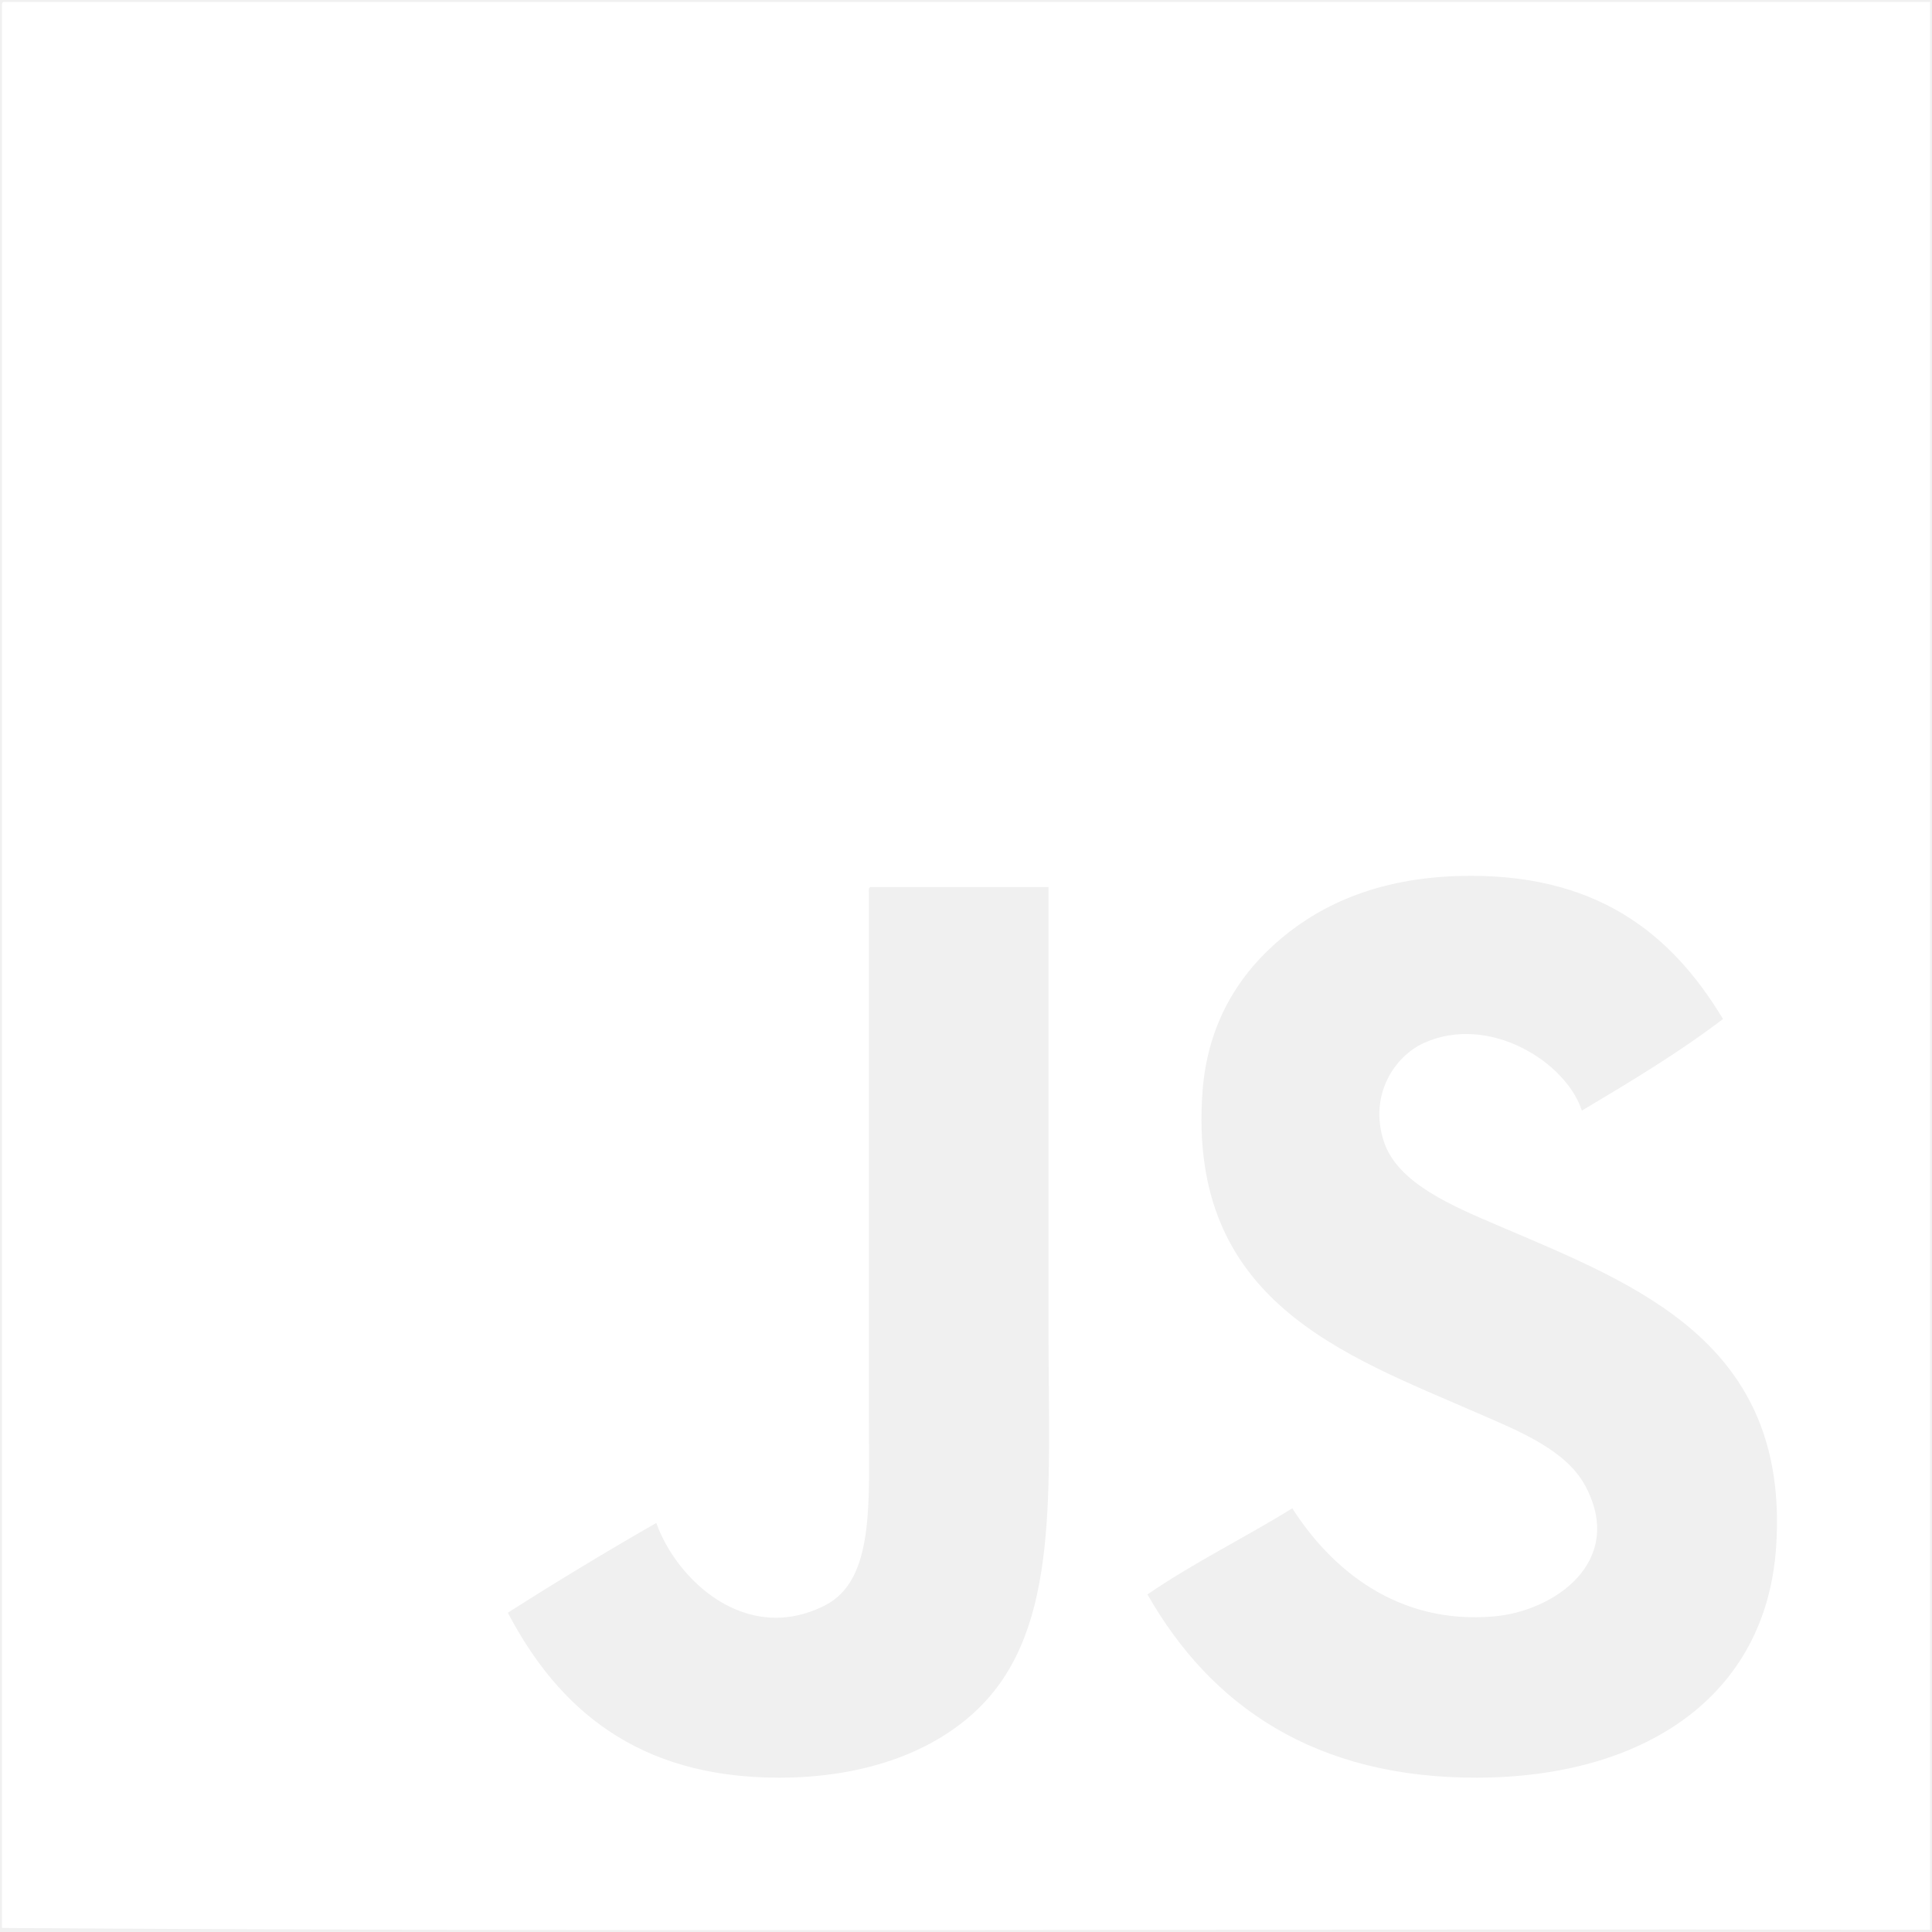
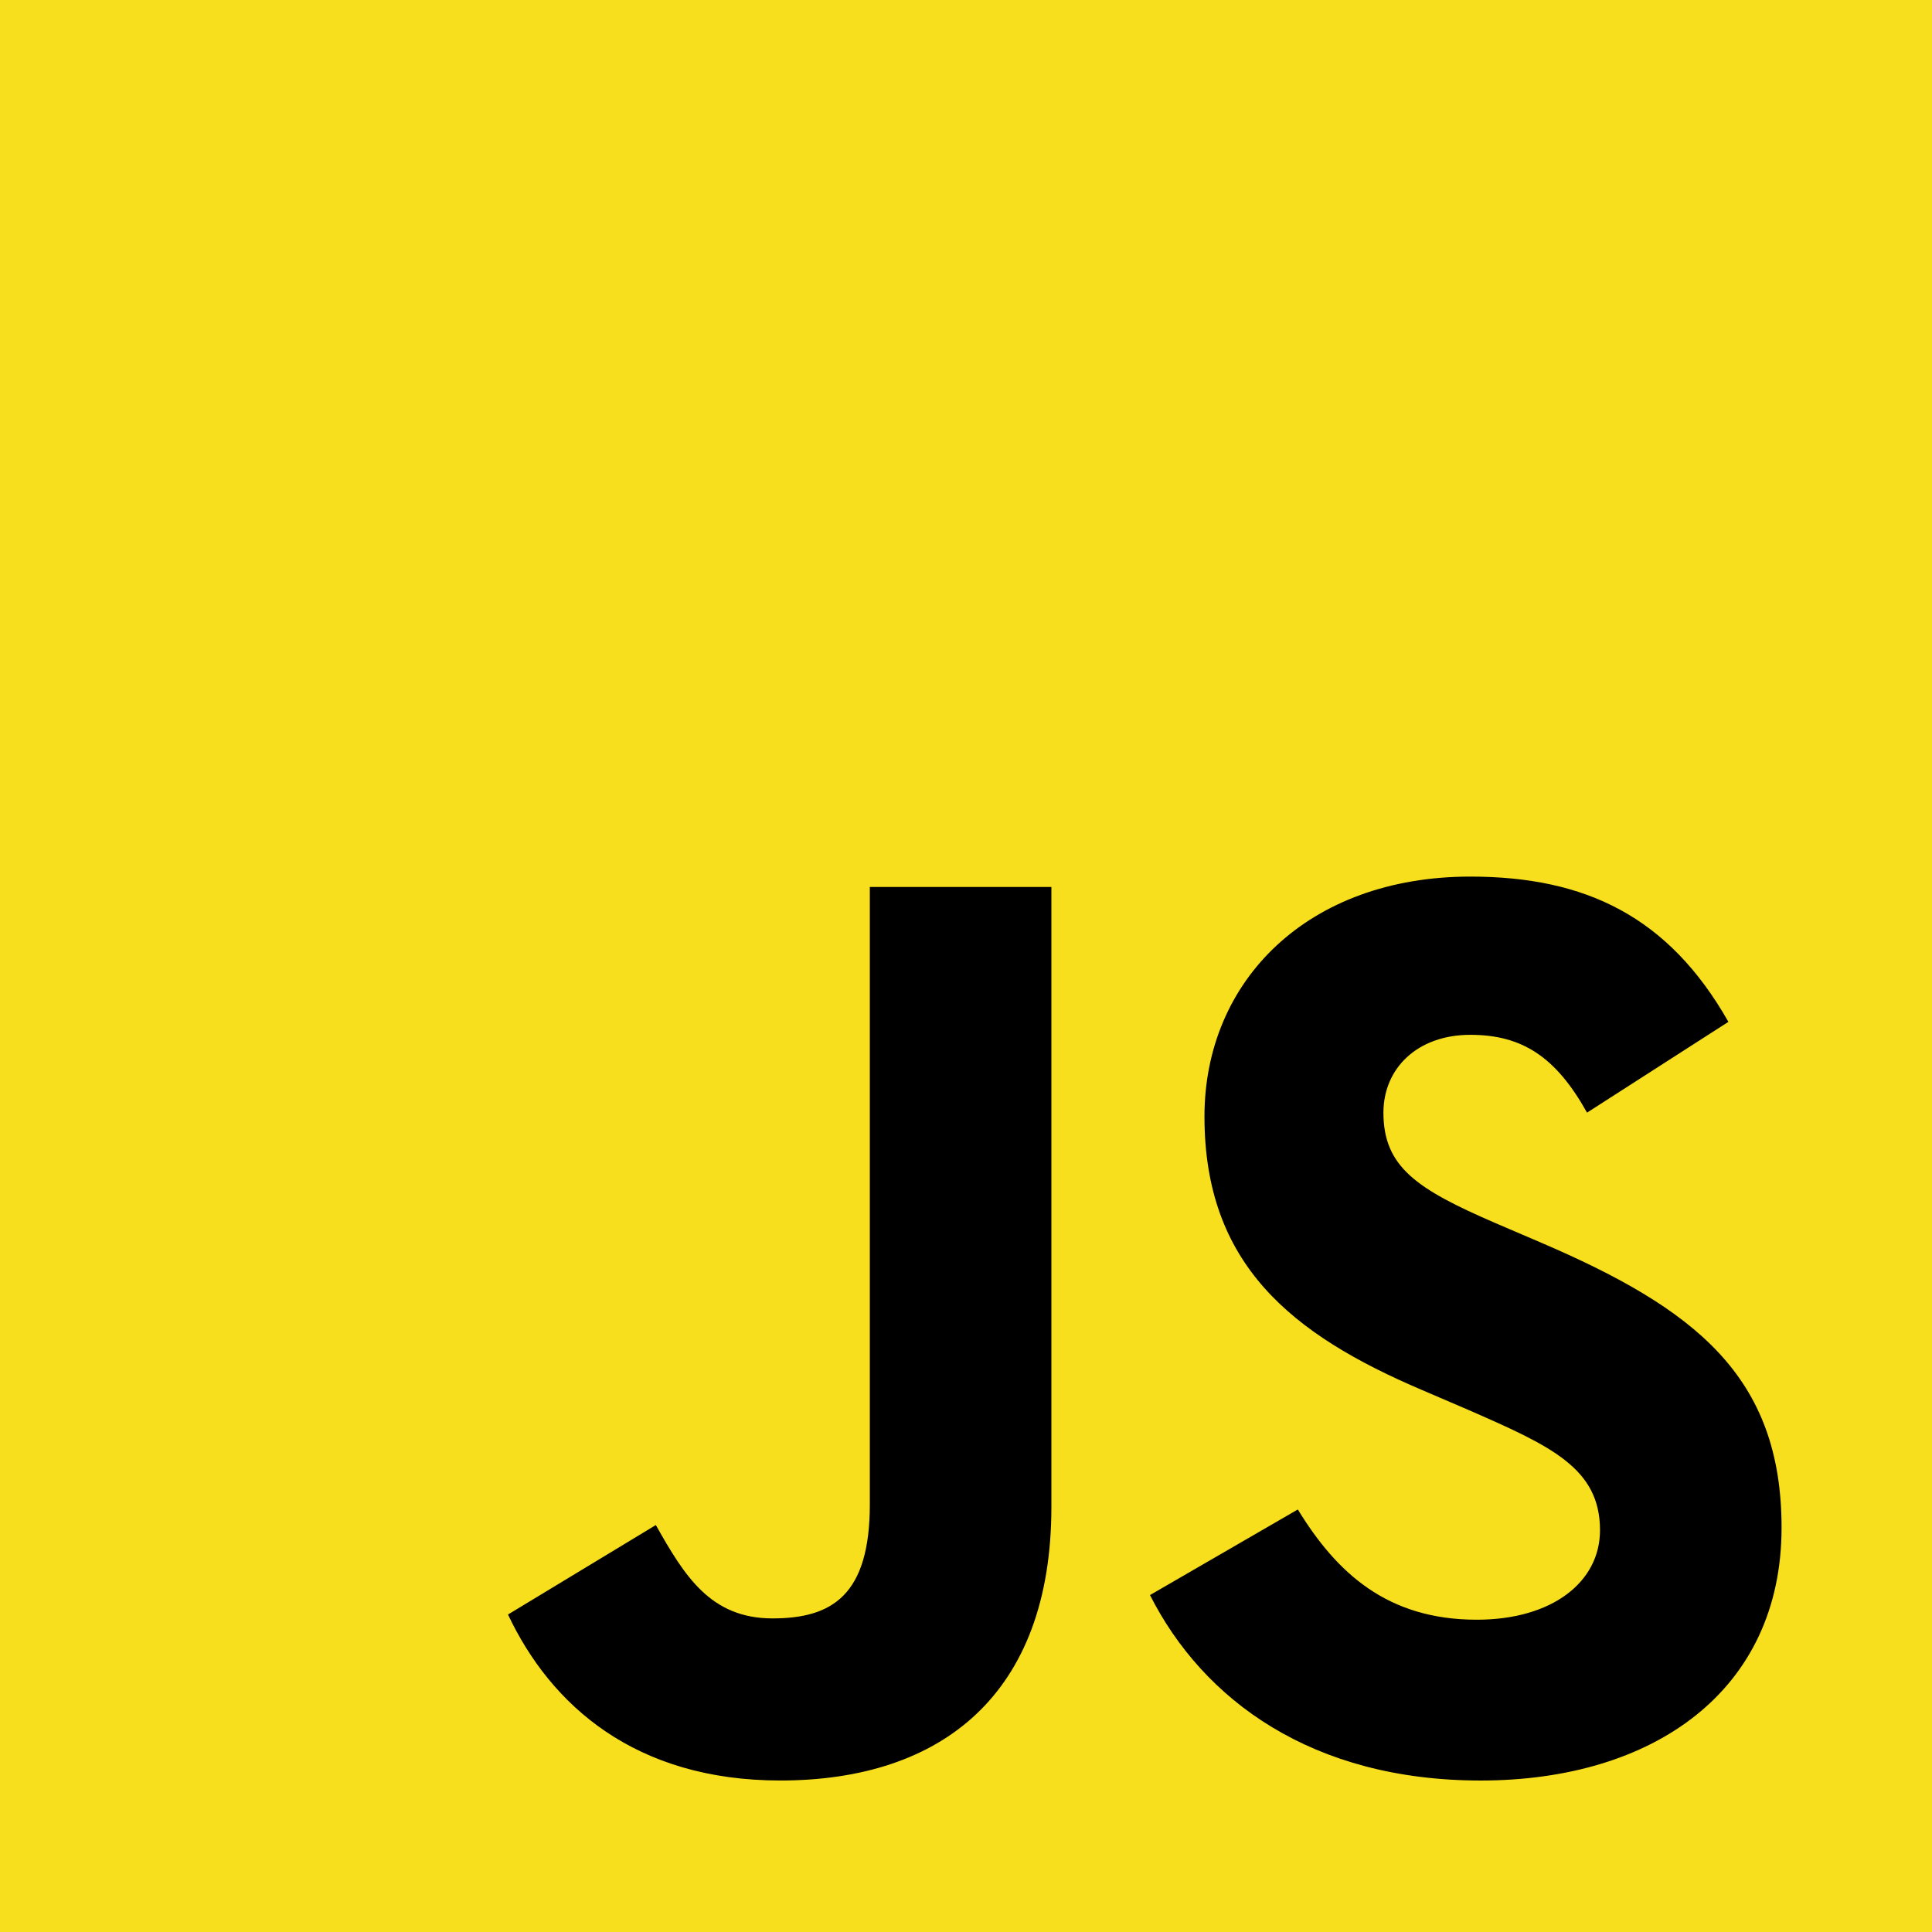
- <svg xmlns="http://www.w3.org/2000/svg" fill="#ffffff" version="1.1" width="800px" height="800px" viewBox="0 0 512 512" enable-background="new 0 0 512 512" xml:space="preserve">
-   <g id="SVGRepo_bgCarrier" stroke-width="0" />
-   <g id="SVGRepo_tracerCarrier" stroke-linecap="round" stroke-linejoin="round" />
-   <g id="SVGRepo_iconCarrier">
-     <g id="5151e0c8492e5103c096af88a51e75c7">
-       <path display="inline" fill-rule="evenodd" clip-rule="evenodd" d="M1.008,0.5C0.438,0.583,0.48,1.27,0.521,1.958 c0,169.668,0,339.31,0,508.974c169.364,1.135,340.808,0.162,510.979,0.486c0-170.309,0-340.61,0-510.918 C341.342,0.5,171.167,0.5,1.008,0.5z M259.893,452.167c-11.822,11.919-30.478,18.938-53.429,18.938 c-37.643,0-58.543-18.34-71.884-43.711c12.842-8.2,25.966-16.122,39.344-23.795c5.456,15.262,23.886,32.42,44.683,21.857 c13.183-6.699,11.661-27.01,11.661-49.054c0-45.773,0-98.578,0-139.872c-0.042-0.688-0.083-1.375,0.482-1.458 c15.707,0,31.413,0,47.116,0c0,36.788,0,78.402,0,117.529C277.866,395.199,280.91,430.988,259.893,452.167z M470.696,409.917 c-2.674,39.884-35.243,61.063-79.17,61.188c-43.062,0.124-70.624-19.013-87.433-48.567c12.085-8.317,25.778-15.017,38.375-22.822 c10.08,15.761,27.537,30.91,53.429,28.652c16.131-1.406,34.856-14.555,24.285-34.482c-5.127-9.66-17.516-14.567-28.656-19.425 c-35.352-15.424-76.828-29.571-72.861-84.992c1.327-18.514,9.852-31.525,20.889-40.796c11.311-9.5,26.46-15.867,46.629-16.511 c36.629-1.173,56.723,15.12,70.429,37.884c-11.664,8.891-24.514,16.608-37.401,24.281c-4.229-12.995-24.644-25.658-41.772-17.969 c-7.789,3.493-14.788,13.761-10.684,26.224c3.66,11.115,18.589,17.199,30.599,22.344 C433.706,340.486,474.331,355.693,470.696,409.917z"> </path>
-     </g>
-   </g>
+ <svg xmlns="http://www.w3.org/2000/svg" width="800px" height="800px" viewBox="0 0 256 256" preserveAspectRatio="xMinYMin meet">
+   <path d="M0 0h256v256H0V0z" fill="#F7DF1E" />
+   <path d="M67.312 213.932l19.59-11.856c3.78 6.701 7.218 12.371 15.465 12.371 7.905 0 12.89-3.092 12.89-15.12v-81.798h24.057v82.138c0 24.917-14.606 36.259-35.916 36.259-19.245 0-30.416-9.967-36.087-21.996M152.381 211.354l19.588-11.341c5.157 8.421 11.859 14.607 23.715 14.607 9.969 0 16.325-4.984 16.325-11.858 0-8.248-6.53-11.17-17.528-15.98l-6.013-2.58c-17.357-7.387-28.87-16.667-28.87-36.257 0-18.044 13.747-31.792 35.228-31.792 15.294 0 26.292 5.328 34.196 19.247L210.29 147.43c-4.125-7.389-8.591-10.31-15.465-10.31-7.046 0-11.514 4.468-11.514 10.31 0 7.217 4.468 10.14 14.778 14.608l6.014 2.577c20.45 8.765 31.963 17.7 31.963 37.804 0 21.654-17.012 33.51-39.867 33.51-22.339 0-36.774-10.654-43.819-24.574" />
</svg>
